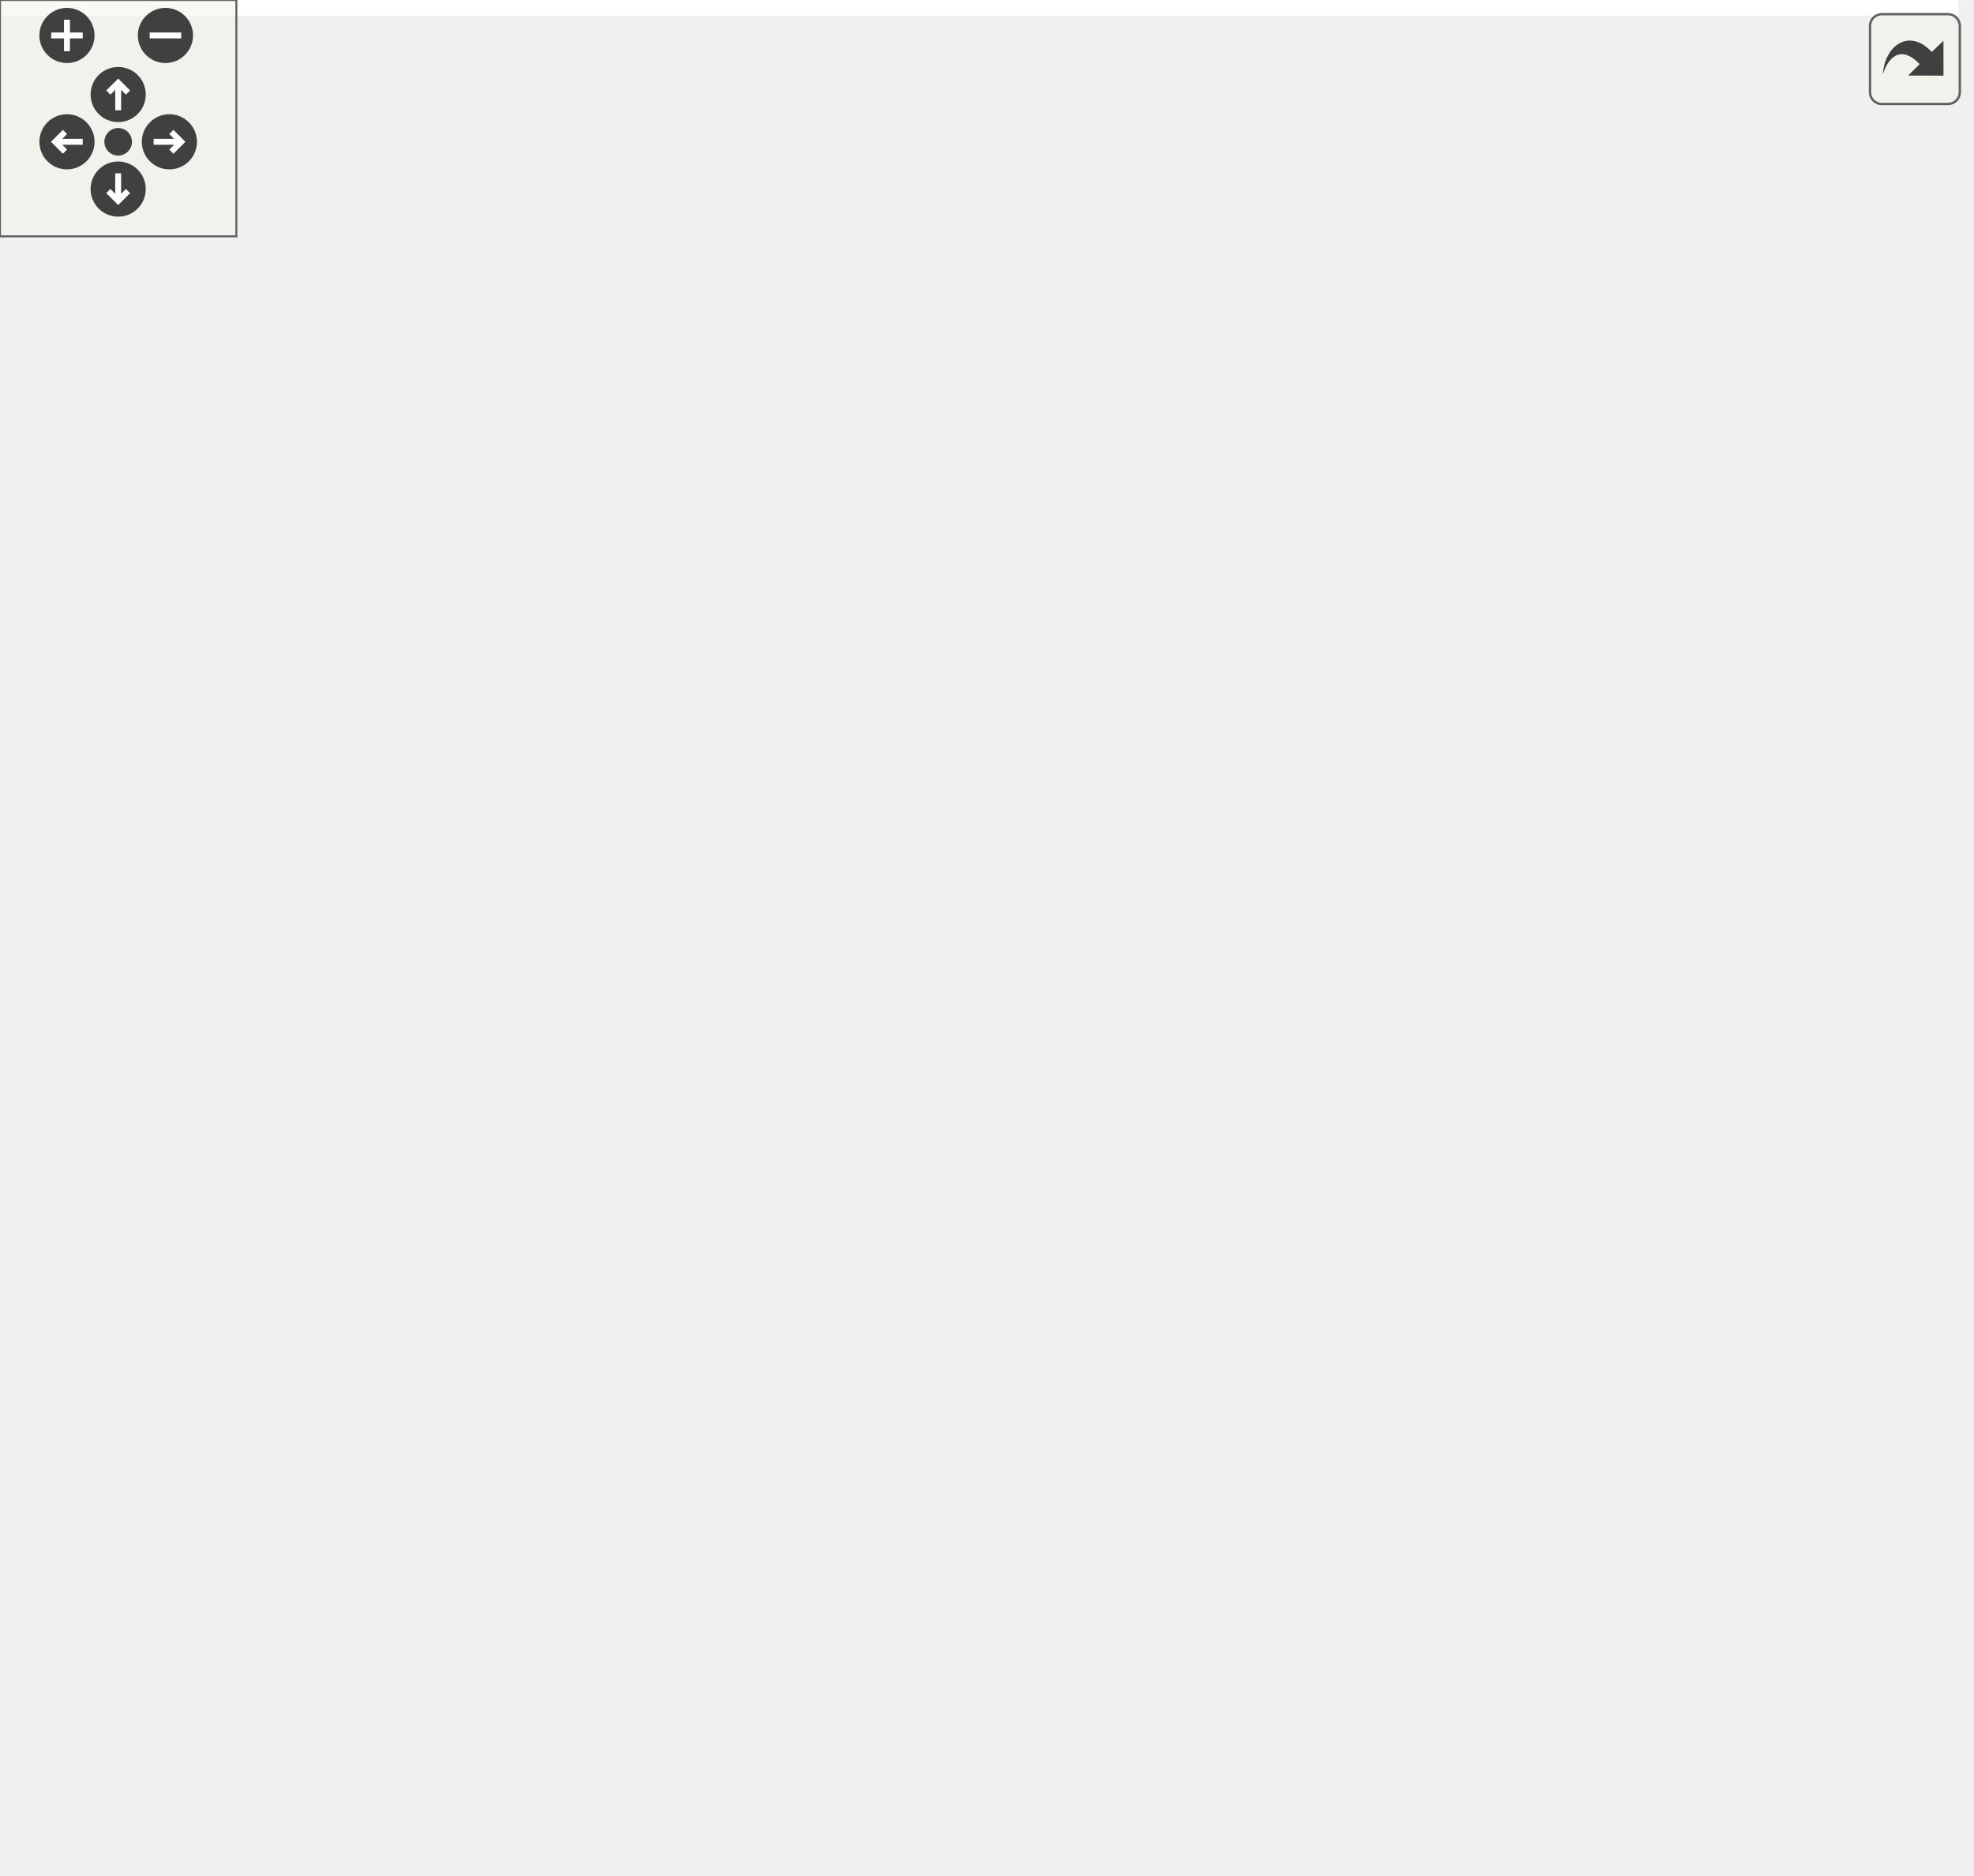
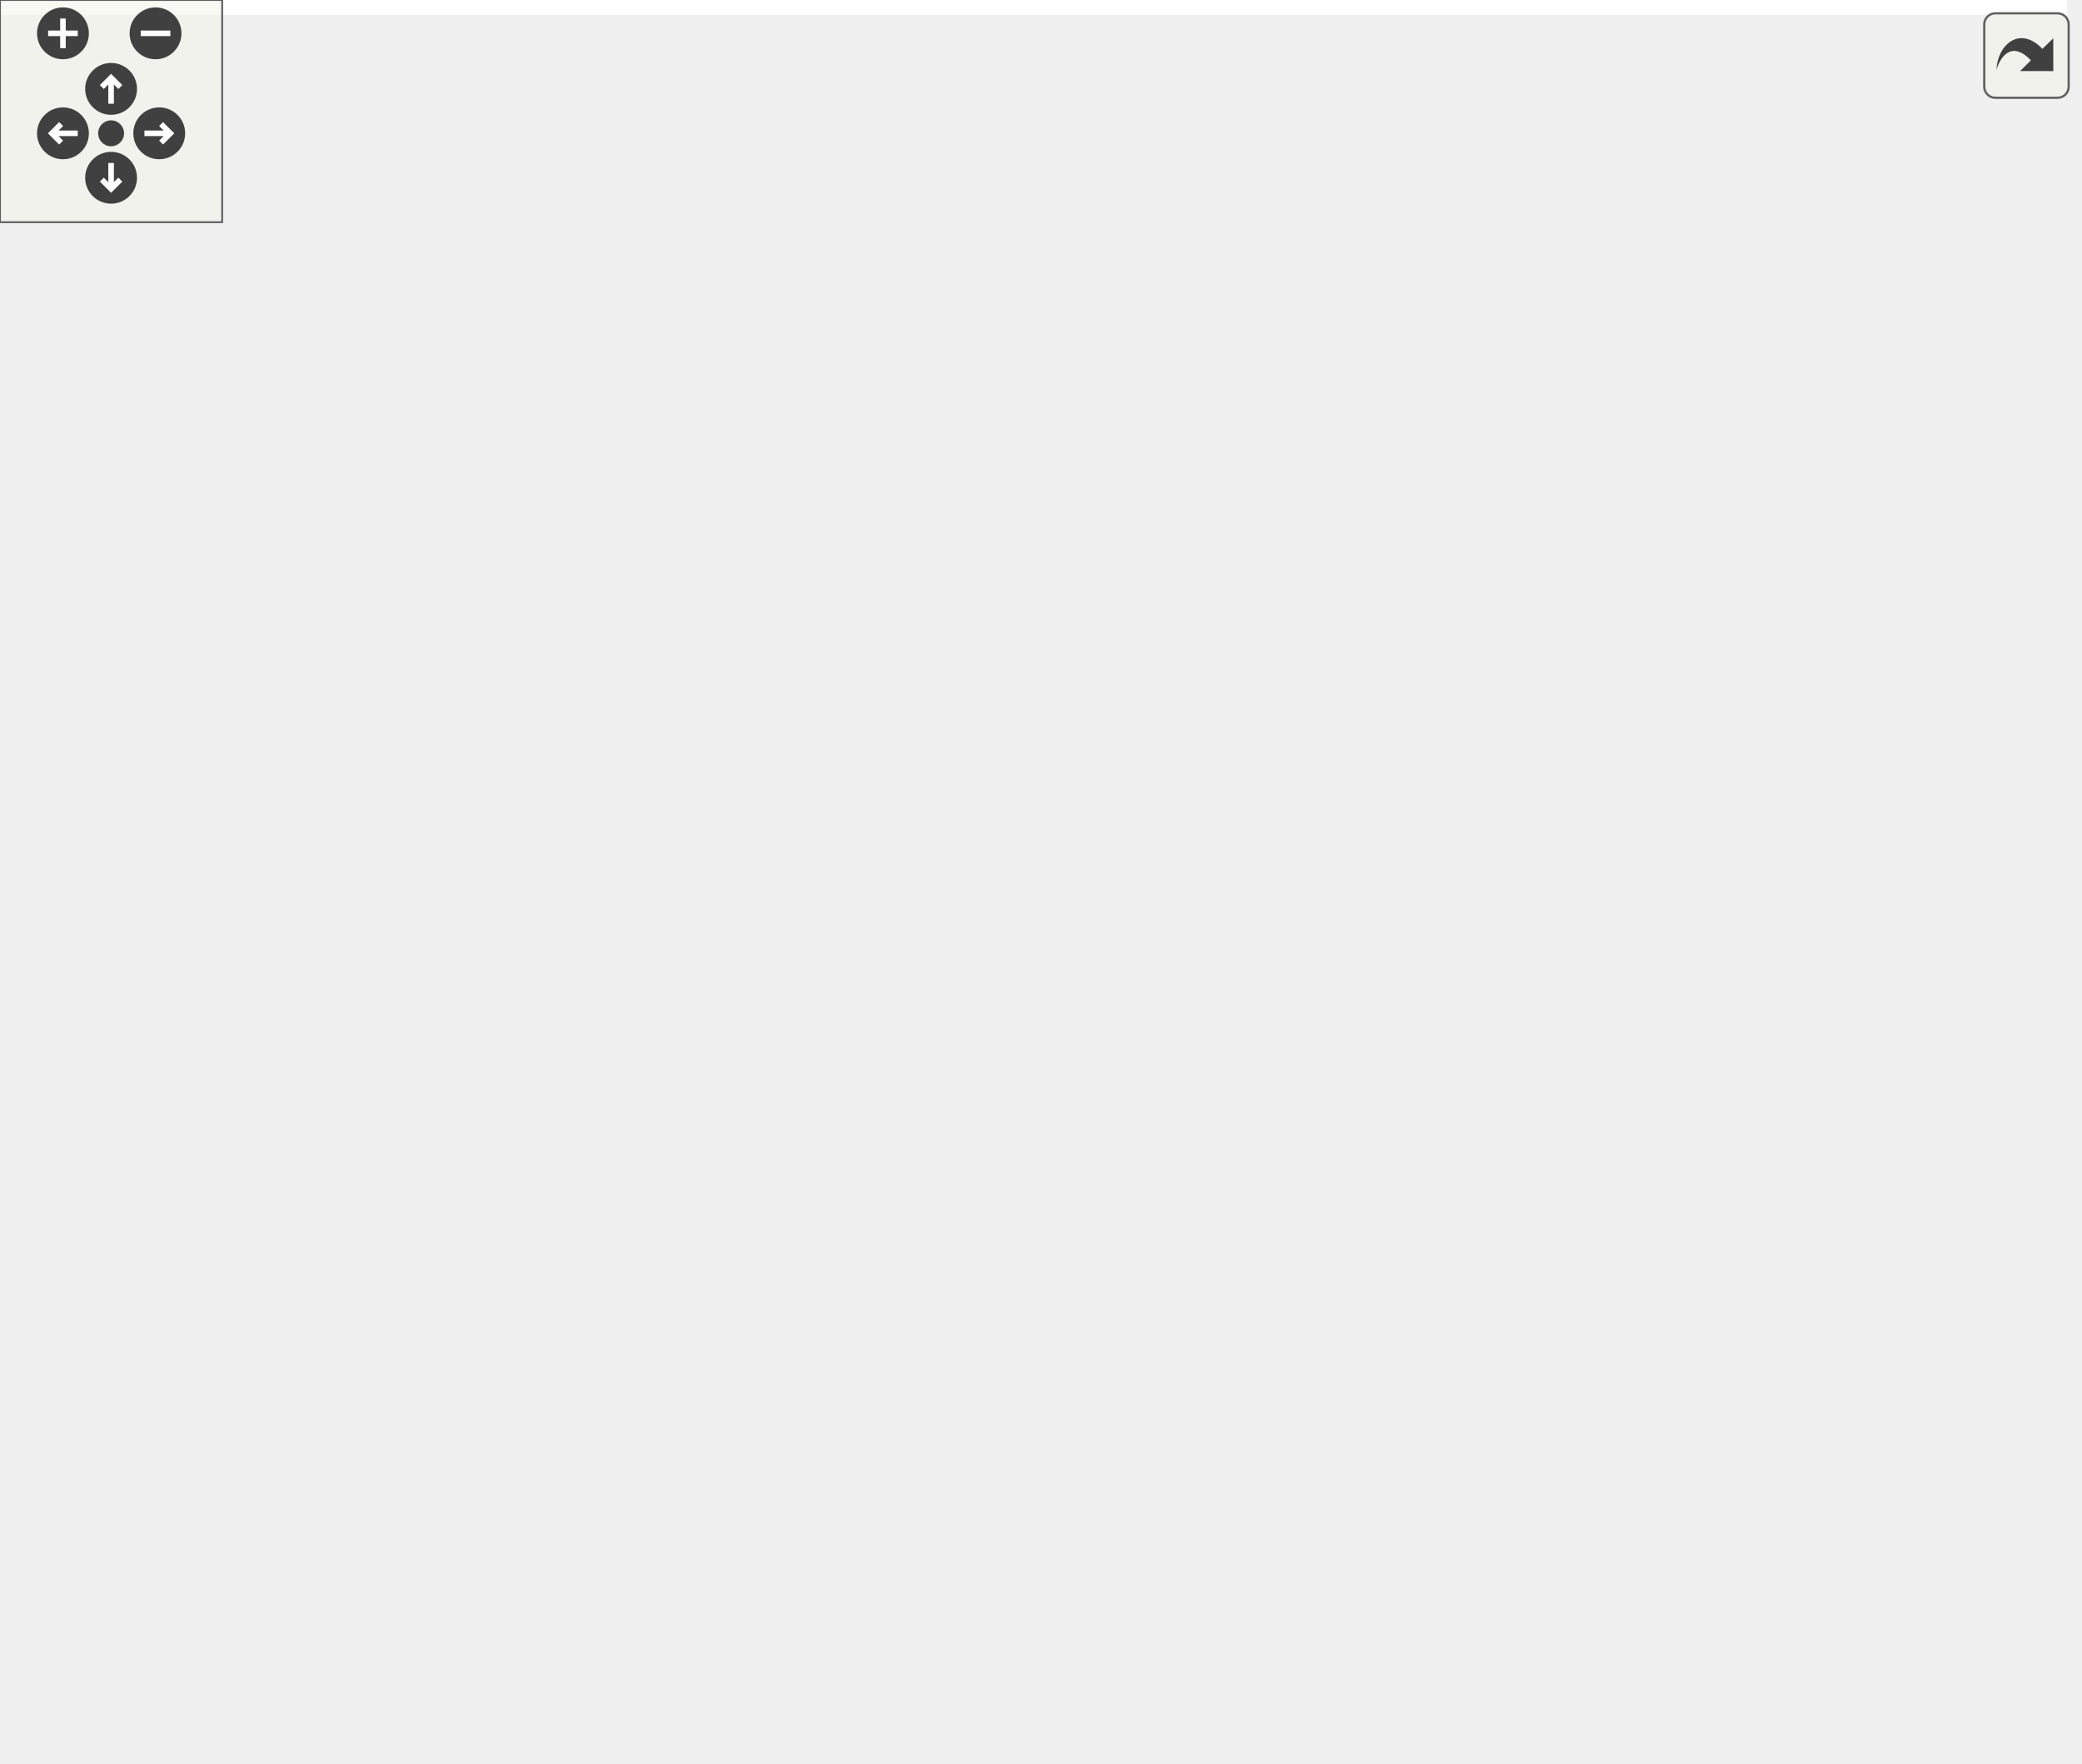
<svg xmlns="http://www.w3.org/2000/svg" xmlns:xlink="http://www.w3.org/1999/xlink" id="main" version="1.1" xml:space="preserve">
  <style type="text/css">
.edge:hover path { stroke: red; }
.edge:hover polygon { stroke: red; fill: red; }
</style>
  <defs>
    <circle id="rim" cx="0" cy="0" r="7" />
    <circle id="rim2" cx="0" cy="0" r="3.5" />
    <g id="zoomPlus">
      <use xlink:href="#rim" fill="#404040">
        <set attributeName="fill" to="#808080" begin="zoomplus.mouseover" end="zoomplus.mouseout" />
      </use>
      <path d="M-4,0h8M0,-4v8" fill="none" stroke="white" stroke-width="1.5" pointer-events="none" />
    </g>
    <g id="zoomMin">
      <use xlink:href="#rim" fill="#404040">
        <set attributeName="fill" to="#808080" begin="zoomminus.mouseover" end="zoomminus.mouseout" />
      </use>
      <path d="M-4,0h8" fill="none" stroke="white" stroke-width="1.5" pointer-events="none" />
    </g>
    <g id="dirArrow">
      <path fill="none" stroke="white" stroke-width="1.5" d="M0,-3.0v7 M-2.5,-0.5L0,-3.0L2.5,-0.5" />
    </g>
    <g id="resetDef">
      <use xlink:href="#rim2" fill="#404040">
        <set attributeName="fill" to="#808080" begin="reset.mouseover" end="reset.mouseout" />
      </use>
    </g>
  </defs>
  <svg id="graph" class="graph">
    <g id="viewport">
-       <polygon fill="white" stroke="none" points="-4,4 -4,-416 497.116,-416 497.116,4 -4,4" />
+       <polygon fill="white" stroke="none" points="-4,4 -4,-416 558.225,-416 558.225,4 -4,4" />
      <g id="node1" class="node">
-         <polygon fill="#bfbfbf" stroke="black" points="398.5,-392.5 398.5,-411.5 484.5,-411.5 484.5,-392.5 398.5,-392.5" />
-         <text text-anchor="middle" x="441.5" y="-399.5" font-family="Helvetica,sans-Serif" font-size="10.00">src/base_defs.c</text>
+         <polygon fill="#bfbfbf" stroke="black" points="32.225,-392.5 32.225,-411.5 118.225,-411.5 118.225,-392.5 32.225,-392.5" />
+         <text text-anchor="middle" x="75.225" y="-399.5" font-family="Helvetica,sans-Serif" font-size="10.00">src/base_defs.c</text>
      </g>
      <g id="node2" class="node">
        <g id="a_node2">
          <a xlink:href="base__defs_8h.html" target="_top" xlink:title="auto-generated system definitions ">
-             <polygon fill="white" stroke="black" points="406.5,-224.5 406.5,-243.5 476.5,-243.5 476.5,-224.5 406.5,-224.5" />
-             <text text-anchor="middle" x="441.5" y="-231.5" font-family="Helvetica,sans-Serif" font-size="10.00">base_defs.h</text>
+             <polygon fill="white" stroke="black" points="11.225,-224.5 11.225,-243.5 81.225,-243.5 81.225,-224.5 11.225,-224.5" />
+             <text text-anchor="middle" x="46.225" y="-231.5" font-family="Helvetica,sans-Serif" font-size="10.00">base_defs.h</text>
          </a>
        </g>
      </g>
      <g id="edge1" class="edge">
-         <path fill="none" stroke="midnightblue" d="M441.5,-392.075C441.5,-365.945 441.5,-289.211 441.5,-253.577" />
-         <polygon fill="midnightblue" stroke="midnightblue" points="445,-253.568 441.5,-243.568 438,-253.568 445,-253.568" />
+         <path fill="none" stroke="midnightblue" d="M73.147,-392.406C71.002,-383.375 67.638,-368.738 65.225,-356 58.389,-319.911 52.128,-277.435 48.778,-253.622" />
+         <polygon fill="midnightblue" stroke="midnightblue" points="52.22,-252.964 47.378,-243.54 45.287,-253.927 52.22,-252.964" />
      </g>
      <g id="node3" class="node">
        <g id="a_node3">
          <a xlink:href="sys__defs_8h.html" target="_top" xlink:title="Defines types and vars for system defined semantics. ">
-             <polygon fill="white" stroke="black" points="409,-168.5 409,-187.5 474,-187.5 474,-168.5 409,-168.5" />
-             <text text-anchor="middle" x="441.5" y="-175.5" font-family="Helvetica,sans-Serif" font-size="10.00">sys_defs.h</text>
+             <polygon fill="white" stroke="black" points="16.725,-168.5 16.725,-187.5 81.725,-187.5 81.725,-168.5 16.725,-168.5" />
+             <text text-anchor="middle" x="49.225" y="-175.5" font-family="Helvetica,sans-Serif" font-size="10.00">sys_defs.h</text>
          </a>
        </g>
      </g>
      <g id="edge11" class="edge">
-         <path fill="none" stroke="midnightblue" d="M447.439,-392.25C464.476,-365.993 510.721,-285.869 485.5,-224 480.7,-212.225 471.171,-201.856 462.205,-194.049" />
-         <polygon fill="midnightblue" stroke="midnightblue" points="464.255,-191.205 454.281,-187.631 459.85,-196.645 464.255,-191.205" />
+         <path fill="none" stroke="midnightblue" d="M69.489,-392.292C54.717,-369.279 15.594,-304.462 2.225,-244 0.306,-235.321 -1.266,-232.175 2.225,-224 7.372,-211.947 17.506,-201.576 27.051,-193.839" />
+         <polygon fill="midnightblue" stroke="midnightblue" points="29.265,-196.553 35.147,-187.741 25.053,-190.962 29.265,-196.553" />
      </g>
      <g id="node12" class="node">
        <g id="a_node12">
          <a xlink:href="def_8h.html" target="_top" xlink:title="header file for symbol and structure definition functions ">
-             <polygon fill="white" stroke="black" points="336.5,-336.5 336.5,-355.5 374.5,-355.5 374.5,-336.5 336.5,-336.5" />
-             <text text-anchor="middle" x="355.5" y="-343.5" font-family="Helvetica,sans-Serif" font-size="10.00">def.h</text>
+             <polygon fill="white" stroke="black" points="152.225,-336.5 152.225,-355.5 190.225,-355.5 190.225,-336.5 152.225,-336.5" />
+             <text text-anchor="middle" x="171.225" y="-343.5" font-family="Helvetica,sans-Serif" font-size="10.00">def.h</text>
          </a>
        </g>
      </g>
      <g id="edge12" class="edge">
-         <path fill="none" stroke="midnightblue" d="M427.683,-392.324C414.267,-383.9 393.676,-370.971 377.914,-361.074" />
-         <polygon fill="midnightblue" stroke="midnightblue" points="379.613,-358.008 369.283,-355.655 375.891,-363.936 379.613,-358.008" />
+         <path fill="none" stroke="midnightblue" d="M90.649,-392.324C105.765,-383.822 129.041,-370.729 146.696,-360.797" />
+         <polygon fill="midnightblue" stroke="midnightblue" points="148.84,-363.608 155.839,-355.655 145.408,-357.507 148.84,-363.608" />
+       </g>
+       <g id="node21" class="node">
+         <g id="a_node21">
+           <a xlink:href="process_8h.html" target="_top" xlink:title="processing header files ">
+             <polygon fill="white" stroke="black" points="74.725,-336.5 74.725,-355.5 133.725,-355.5 133.725,-336.5 74.725,-336.5" />
+             <text text-anchor="middle" x="104.225" y="-343.5" font-family="Helvetica,sans-Serif" font-size="10.00">process.h</text>
+           </a>
+         </g>
+       </g>
+       <g id="edge28" class="edge">
+         <path fill="none" stroke="midnightblue" d="M80.014,-392.083C83.984,-384.691 89.75,-373.953 94.66,-364.811" />
+         <polygon fill="midnightblue" stroke="midnightblue" points="97.878,-366.217 99.525,-355.751 91.711,-362.905 97.878,-366.217" />
      </g>
      <g id="edge2" class="edge">
-         <path fill="none" stroke="midnightblue" d="M441.5,-224.083C441.5,-217.006 441.5,-206.861 441.5,-197.986" />
-         <polygon fill="midnightblue" stroke="midnightblue" points="445,-197.751 441.5,-187.751 438,-197.751 445,-197.751" />
+         <path fill="none" stroke="midnightblue" d="M46.721,-224.083C47.114,-217.006 47.677,-206.861 48.17,-197.986" />
+         <polygon fill="midnightblue" stroke="midnightblue" points="51.679,-197.93 48.739,-187.751 44.69,-197.542 51.679,-197.93" />
      </g>
      <g id="node4" class="node">
        <g id="a_node4">
          <a xlink:href="ceptr__types_8h_source.html" target="_top" xlink:title="ceptr_types.h">
-             <polygon fill="white" stroke="black" points="293.5,-112.5 293.5,-131.5 369.5,-131.5 369.5,-112.5 293.5,-112.5" />
-             <text text-anchor="middle" x="331.5" y="-119.5" font-family="Helvetica,sans-Serif" font-size="10.00">ceptr_types.h</text>
+             <polygon fill="white" stroke="black" points="50.225,-112.5 50.225,-131.5 126.225,-131.5 126.225,-112.5 50.225,-112.5" />
+             <text text-anchor="middle" x="88.225" y="-119.5" font-family="Helvetica,sans-Serif" font-size="10.00">ceptr_types.h</text>
          </a>
        </g>
      </g>
      <g id="edge3" class="edge">
-         <path fill="none" stroke="midnightblue" d="M423.827,-168.324C406.106,-159.625 378.597,-146.12 358.212,-136.113" />
-         <polygon fill="midnightblue" stroke="midnightblue" points="359.649,-132.919 349.13,-131.655 356.564,-139.203 359.649,-132.919" />
+         <path fill="none" stroke="midnightblue" d="M55.665,-168.083C61.174,-160.455 69.256,-149.264 75.99,-139.941" />
+         <polygon fill="midnightblue" stroke="midnightblue" points="78.887,-141.907 81.905,-131.751 73.213,-137.809 78.887,-141.907" />
      </g>
      <g id="node5" class="node">
-         <polygon fill="white" stroke="#bfbfbf" points="307,-56.5 307,-75.5 356,-75.5 356,-56.5 307,-56.5" />
-         <text text-anchor="middle" x="331.5" y="-63.5" font-family="Helvetica,sans-Serif" font-size="10.00">stdint.h</text>
+         <polygon fill="white" stroke="#bfbfbf" points="63.725,-56.5 63.725,-75.5 112.725,-75.5 112.725,-56.5 63.725,-56.5" />
+         <text text-anchor="middle" x="88.225" y="-63.5" font-family="Helvetica,sans-Serif" font-size="10.00">stdint.h</text>
      </g>
      <g id="edge4" class="edge">
-         <path fill="none" stroke="midnightblue" d="M331.5,-112.083C331.5,-105.006 331.5,-94.861 331.5,-85.987" />
-         <polygon fill="midnightblue" stroke="midnightblue" points="335,-85.751 331.5,-75.751 328,-85.751 335,-85.751" />
+         <path fill="none" stroke="midnightblue" d="M88.225,-112.083C88.225,-105.006 88.225,-94.861 88.225,-85.987" />
+         <polygon fill="midnightblue" stroke="midnightblue" points="91.725,-85.751 88.225,-75.751 84.725,-85.751 91.725,-85.751" />
      </g>
      <g id="node6" class="node">
-         <polygon fill="white" stroke="#bfbfbf" points="96.5,-56.5 96.5,-75.5 142.5,-75.5 142.5,-56.5 96.5,-56.5" />
-         <text text-anchor="middle" x="119.5" y="-63.5" font-family="Helvetica,sans-Serif" font-size="10.00">stdio.h</text>
+         <polygon fill="white" stroke="#bfbfbf" points="291.225,-56.5 291.225,-75.5 337.225,-75.5 337.225,-56.5 291.225,-56.5" />
+         <text text-anchor="middle" x="314.225" y="-63.5" font-family="Helvetica,sans-Serif" font-size="10.00">stdio.h</text>
      </g>
      <g id="edge5" class="edge">
-         <path fill="none" stroke="midnightblue" d="M295.902,-112.425C261.593,-104.089 207.976,-90.874 152.549,-76.223" />
-         <polygon fill="midnightblue" stroke="midnightblue" points="153.113,-72.752 142.55,-73.57 151.318,-79.518 153.113,-72.752" />
+         <path fill="none" stroke="midnightblue" d="M126.268,-112.721C163.407,-104.518 221.744,-91.314 281.243,-76.164" />
+         <polygon fill="midnightblue" stroke="midnightblue" points="282.369,-79.489 291.187,-73.617 280.632,-72.708 282.369,-79.489" />
      </g>
      <g id="node7" class="node">
        <g id="a_node7">
          <a xlink:href="uthash_8h_source.html" target="_top" xlink:title="uthash.h">
-             <polygon fill="white" stroke="black" points="160.5,-56.5 160.5,-75.5 214.5,-75.5 214.5,-56.5 160.5,-56.5" />
-             <text text-anchor="middle" x="187.5" y="-63.5" font-family="Helvetica,sans-Serif" font-size="10.00">uthash.h</text>
+             <polygon fill="white" stroke="black" points="219.225,-56.5 219.225,-75.5 273.225,-75.5 273.225,-56.5 219.225,-56.5" />
+             <text text-anchor="middle" x="246.225" y="-63.5" font-family="Helvetica,sans-Serif" font-size="10.00">uthash.h</text>
          </a>
        </g>
      </g>
      <g id="edge6" class="edge">
-         <path fill="none" stroke="midnightblue" d="M308.683,-112.444C284.668,-103.438 246.671,-89.189 219.631,-79.049" />
-         <polygon fill="midnightblue" stroke="midnightblue" points="220.803,-75.751 210.21,-75.516 218.345,-82.305 220.803,-75.751" />
+         <path fill="none" stroke="midnightblue" d="M113.261,-112.444C139.841,-103.359 182.034,-88.939 211.749,-78.783" />
+         <polygon fill="midnightblue" stroke="midnightblue" points="212.976,-82.062 221.307,-75.516 210.712,-75.439 212.976,-82.062" />
      </g>
      <g id="node8" class="node">
-         <polygon fill="white" stroke="#bfbfbf" points="0,-0.5 0,-19.5 49,-19.5 49,-0.5 0,-0.5" />
-         <text text-anchor="middle" x="24.5" y="-7.5" font-family="Helvetica,sans-Serif" font-size="10.00">string.h</text>
+         <polygon fill="white" stroke="#bfbfbf" points="396.725,-0.5 396.725,-19.5 445.725,-19.5 445.725,-0.5 396.725,-0.5" />
+         <text text-anchor="middle" x="421.225" y="-7.5" font-family="Helvetica,sans-Serif" font-size="10.00">string.h</text>
      </g>
      <g id="edge7" class="edge">
-         <path fill="none" stroke="midnightblue" d="M161.672,-56.444C133.928,-47.252 89.696,-32.599 58.991,-22.427" />
-         <polygon fill="midnightblue" stroke="midnightblue" points="59.733,-18.985 49.14,-19.163 57.532,-25.63 59.733,-18.985" />
+         <path fill="none" stroke="midnightblue" d="M273.569,-56.562C304.147,-47.127 353.724,-31.829 386.889,-21.595" />
+         <polygon fill="midnightblue" stroke="midnightblue" points="388.092,-24.887 396.616,-18.594 386.028,-18.198 388.092,-24.887" />
      </g>
      <g id="node9" class="node">
-         <polygon fill="white" stroke="#bfbfbf" points="229.5,-0.5 229.5,-19.5 281.5,-19.5 281.5,-0.5 229.5,-0.5" />
-         <text text-anchor="middle" x="255.5" y="-7.5" font-family="Helvetica,sans-Serif" font-size="10.00">stddef.h</text>
+         <polygon fill="white" stroke="#bfbfbf" points="183.225,-0.5 183.225,-19.5 235.225,-19.5 235.225,-0.5 183.225,-0.5" />
+         <text text-anchor="middle" x="209.225" y="-7.5" font-family="Helvetica,sans-Serif" font-size="10.00">stddef.h</text>
      </g>
      <g id="edge8" class="edge">
-         <path fill="none" stroke="midnightblue" d="M198.425,-56.324C208.675,-48.185 224.221,-35.84 236.501,-26.087" />
-         <polygon fill="midnightblue" stroke="midnightblue" points="238.721,-28.794 244.376,-19.834 234.368,-23.312 238.721,-28.794" />
+         <path fill="none" stroke="midnightblue" d="M240.115,-56.083C234.943,-48.534 227.379,-37.495 221.031,-28.23" />
+         <polygon fill="midnightblue" stroke="midnightblue" points="223.761,-26.022 215.221,-19.751 217.986,-29.979 223.761,-26.022" />
      </g>
      <g id="node10" class="node">
-         <polygon fill="white" stroke="#bfbfbf" points="79.5,-0.5 79.5,-19.5 127.5,-19.5 127.5,-0.5 79.5,-0.5" />
-         <text text-anchor="middle" x="103.5" y="-7.5" font-family="Helvetica,sans-Serif" font-size="10.00">stdlib.h</text>
+         <polygon fill="white" stroke="#bfbfbf" points="497.225,-0.5 497.225,-19.5 545.225,-19.5 545.225,-0.5 497.225,-0.5" />
+         <text text-anchor="middle" x="521.225" y="-7.5" font-family="Helvetica,sans-Serif" font-size="10.00">stdlib.h</text>
      </g>
      <g id="edge9" class="edge">
-         <path fill="none" stroke="midnightblue" d="M174.004,-56.324C160.9,-47.9 140.788,-34.971 125.393,-25.074" />
-         <polygon fill="midnightblue" stroke="midnightblue" points="127.267,-22.118 116.963,-19.654 123.482,-28.006 127.267,-22.118" />
+         <path fill="none" stroke="midnightblue" d="M273.312,-58.047C276.313,-57.331 279.33,-56.634 282.225,-56 354.736,-40.124 440.37,-24.831 486.906,-16.807" />
+         <polygon fill="midnightblue" stroke="midnightblue" points="487.78,-20.209 497.044,-15.068 486.596,-13.309 487.78,-20.209" />
      </g>
      <g id="node11" class="node">
-         <polygon fill="white" stroke="#bfbfbf" points="152,-0.5 152,-19.5 211,-19.5 211,-0.5 152,-0.5" />
-         <text text-anchor="middle" x="181.5" y="-7.5" font-family="Helvetica,sans-Serif" font-size="10.00">inttypes.h</text>
+         <polygon fill="white" stroke="#bfbfbf" points="253.725,-0.5 253.725,-19.5 312.725,-19.5 312.725,-0.5 253.725,-0.5" />
+         <text text-anchor="middle" x="283.225" y="-7.5" font-family="Helvetica,sans-Serif" font-size="10.00">inttypes.h</text>
      </g>
      <g id="edge10" class="edge">
-         <path fill="none" stroke="midnightblue" d="M186.509,-56.083C185.714,-48.927 184.571,-38.635 183.577,-29.691" />
-         <polygon fill="midnightblue" stroke="midnightblue" points="187.055,-29.303 182.472,-19.751 180.098,-30.076 187.055,-29.303" />
+         <path fill="none" stroke="midnightblue" d="M252.335,-56.083C257.507,-48.534 265.071,-37.495 271.42,-28.23" />
+         <polygon fill="midnightblue" stroke="midnightblue" points="274.464,-29.979 277.229,-19.751 268.689,-26.022 274.464,-29.979" />
      </g>
      <g id="node13" class="node">
        <g id="a_node13">
          <a xlink:href="tree_8h.html" target="_top" xlink:title="semantic trees header file ">
-             <polygon fill="white" stroke="black" points="253,-280.5 253,-299.5 294,-299.5 294,-280.5 253,-280.5" />
-             <text text-anchor="middle" x="273.5" y="-287.5" font-family="Helvetica,sans-Serif" font-size="10.00">tree.h</text>
+             <polygon fill="white" stroke="black" points="138.725,-280.5 138.725,-299.5 179.725,-299.5 179.725,-280.5 138.725,-280.5" />
+             <text text-anchor="middle" x="159.225" y="-287.5" font-family="Helvetica,sans-Serif" font-size="10.00">tree.h</text>
          </a>
        </g>
      </g>
      <g id="edge13" class="edge">
-         <path fill="none" stroke="midnightblue" d="M342.325,-336.324C329.653,-327.979 310.267,-315.212 295.294,-305.352" />
-         <polygon fill="midnightblue" stroke="midnightblue" points="296.919,-302.231 286.642,-299.655 293.069,-308.078 296.919,-302.231" />
-       </g>
-       <g id="node19" class="node">
-         <polygon fill="white" stroke="#bfbfbf" points="329.5,-280.5 329.5,-299.5 381.5,-299.5 381.5,-280.5 329.5,-280.5" />
-         <text text-anchor="middle" x="355.5" y="-287.5" font-family="Helvetica,sans-Serif" font-size="10.00">stdarg.h</text>
-       </g>
-       <g id="edge26" class="edge">
-         <path fill="none" stroke="midnightblue" d="M355.5,-336.083C355.5,-329.006 355.5,-318.861 355.5,-309.986" />
-         <polygon fill="midnightblue" stroke="midnightblue" points="359,-309.751 355.5,-299.751 352,-309.751 359,-309.751" />
+         <path fill="none" stroke="midnightblue" d="M169.244,-336.083C167.653,-328.927 165.366,-318.635 163.379,-309.691" />
+         <polygon fill="midnightblue" stroke="midnightblue" points="166.756,-308.754 161.17,-299.751 159.923,-310.272 166.756,-308.754" />
+       </g>
+       <g id="node20" class="node">
+         <polygon fill="white" stroke="#bfbfbf" points="198.225,-280.5 198.225,-299.5 250.225,-299.5 250.225,-280.5 198.225,-280.5" />
+         <text text-anchor="middle" x="224.225" y="-287.5" font-family="Helvetica,sans-Serif" font-size="10.00">stdarg.h</text>
+       </g>
+       <g id="edge27" class="edge">
+         <path fill="none" stroke="midnightblue" d="M179.977,-336.083C187.695,-328.22 199.13,-316.569 208.442,-307.081" />
+         <polygon fill="midnightblue" stroke="midnightblue" points="211.129,-309.34 215.636,-299.751 206.133,-304.436 211.129,-309.34" />
      </g>
      <g id="edge22" class="edge">
-         <path fill="none" stroke="midnightblue" d="M294.1,-282.379C321.772,-273.484 371.391,-257.535 405.352,-246.619" />
-         <polygon fill="midnightblue" stroke="midnightblue" points="406.465,-249.938 414.915,-243.545 404.323,-243.273 406.465,-249.938" />
+         <path fill="none" stroke="midnightblue" d="M141.32,-280.444C122.971,-271.675 94.22,-257.935 73.132,-247.858" />
+         <polygon fill="midnightblue" stroke="midnightblue" points="74.578,-244.67 64.046,-243.516 71.56,-250.986 74.578,-244.67" />
      </g>
      <g id="edge21" class="edge">
-         <path fill="none" stroke="midnightblue" d="M290.326,-280.5C306.981,-271.89 333.026,-257.897 354.5,-244 378.897,-228.211 405.454,-207.872 422.726,-194.185" />
-         <polygon fill="midnightblue" stroke="midnightblue" points="425.223,-196.67 430.851,-187.694 420.853,-191.201 425.223,-196.67" />
+         <path fill="none" stroke="midnightblue" d="M150.594,-280.368C132.119,-261.894 88.518,-218.293 64.969,-194.744" />
+         <polygon fill="midnightblue" stroke="midnightblue" points="67.362,-192.188 57.816,-187.591 62.413,-197.137 67.362,-192.188" />
      </g>
      <g id="edge23" class="edge">
-         <path fill="none" stroke="midnightblue" d="M285.26,-280.325C305.465,-264.597 346.083,-229.163 361.5,-188 367.865,-171.005 357.21,-152.251 346.879,-139.273" />
-         <polygon fill="midnightblue" stroke="midnightblue" points="349.497,-136.949 340.319,-131.656 344.192,-141.517 349.497,-136.949" />
+         <path fill="none" stroke="midnightblue" d="M155.408,-280.075C144.183,-253.832 111.127,-176.545 95.974,-141.117" />
+         <polygon fill="midnightblue" stroke="midnightblue" points="99.04,-139.386 91.89,-131.568 92.604,-142.139 99.04,-139.386" />
      </g>
      <g id="edge14" class="edge">
-         <path fill="none" stroke="midnightblue" d="M252.81,-289.411C211.411,-289.297 116.765,-284.262 51.5,-244 20.248,-224.721 0.5,-215.72 0.5,-179 0.5,-179 0.5,-179 0.5,-121 0.5,-88.059 10.901,-50.818 18.009,-29.214" />
-         <polygon fill="midnightblue" stroke="midnightblue" points="21.338,-30.294 21.263,-19.699 14.715,-28.028 21.338,-30.294" />
+         <path fill="none" stroke="midnightblue" d="M179.776,-282.396C182.921,-281.513 186.145,-280.68 189.225,-280 298.844,-255.805 336.819,-289.985 439.225,-244 480.081,-225.654 516.225,-223.785 516.225,-179 516.225,-179 516.225,-179 516.225,-121 516.225,-77.739 473.617,-43.086 445.47,-24.915" />
+         <polygon fill="midnightblue" stroke="midnightblue" points="447.255,-21.903 436.912,-19.604 443.564,-27.851 447.255,-21.903" />
      </g>
      <g id="edge15" class="edge">
-         <path fill="none" stroke="midnightblue" d="M252.645,-288.758C195.132,-286.887 38.5,-273.148 38.5,-179 38.5,-179 38.5,-179 38.5,-121 38.5,-83.178 67.335,-46.94 86.594,-26.955" />
-         <polygon fill="midnightblue" stroke="midnightblue" points="89.301,-29.199 93.909,-19.659 84.357,-24.243 89.301,-29.199" />
+         <path fill="none" stroke="midnightblue" d="M179.765,-282.345C182.912,-281.469 186.139,-280.651 189.225,-280 315.443,-253.374 359.061,-295.741 477.225,-244 518.25,-226.036 554.225,-223.785 554.225,-179 554.225,-179 554.225,-179 554.225,-121 554.225,-87.245 539.793,-50.029 530.017,-28.691" />
+         <polygon fill="midnightblue" stroke="midnightblue" points="533.136,-27.099 525.676,-19.576 526.816,-30.11 533.136,-27.099" />
      </g>
      <g id="node14" class="node">
        <g id="a_node14">
          <a xlink:href="ceptr__error_8h_source.html" target="_top" xlink:title="ceptr_error.h">
-             <polygon fill="white" stroke="black" points="222,-224.5 222,-243.5 293,-243.5 293,-224.5 222,-224.5" />
-             <text text-anchor="middle" x="257.5" y="-231.5" font-family="Helvetica,sans-Serif" font-size="10.00">ceptr_error.h</text>
+             <polygon fill="white" stroke="black" points="175.725,-224.5 175.725,-243.5 246.725,-243.5 246.725,-224.5 175.725,-224.5" />
+             <text text-anchor="middle" x="211.225" y="-231.5" font-family="Helvetica,sans-Serif" font-size="10.00">ceptr_error.h</text>
          </a>
        </g>
      </g>
      <g id="edge16" class="edge">
-         <path fill="none" stroke="midnightblue" d="M270.858,-280.083C268.714,-272.849 265.621,-262.409 262.951,-253.397" />
-         <polygon fill="midnightblue" stroke="midnightblue" points="266.29,-252.345 260.093,-243.751 259.578,-254.333 266.29,-252.345" />
+         <path fill="none" stroke="midnightblue" d="M167.812,-280.083C175.384,-272.22 186.603,-260.569 195.739,-251.081" />
+         <polygon fill="midnightblue" stroke="midnightblue" points="198.383,-253.382 202.798,-243.751 193.341,-248.527 198.383,-253.382" />
      </g>
      <g id="node18" class="node">
        <g id="a_node18">
          <a xlink:href="stream_8h.html" target="_top" xlink:title="streams abstraction header file ">
-             <polygon fill="white" stroke="black" points="67,-112.5 67,-131.5 122,-131.5 122,-112.5 67,-112.5" />
-             <text text-anchor="middle" x="94.5" y="-119.5" font-family="Helvetica,sans-Serif" font-size="10.00">stream.h</text>
+             <polygon fill="white" stroke="black" points="374.725,-224.5 374.725,-243.5 429.725,-243.5 429.725,-224.5 374.725,-224.5" />
+             <text text-anchor="middle" x="402.225" y="-231.5" font-family="Helvetica,sans-Serif" font-size="10.00">stream.h</text>
          </a>
        </g>
      </g>
      <g id="edge24" class="edge">
-         <path fill="none" stroke="midnightblue" d="M259.807,-280.418C234.733,-264.295 180.529,-227.528 142.5,-188 128.118,-173.051 114.335,-153.684 105.258,-139.991" />
-         <polygon fill="midnightblue" stroke="midnightblue" points="108.155,-138.026 99.776,-131.542 102.283,-141.836 108.155,-138.026" />
+         <path fill="none" stroke="midnightblue" d="M179.819,-282.576C182.958,-281.668 186.169,-280.78 189.225,-280 250.124,-264.461 321.779,-250.122 364.522,-241.981" />
+         <polygon fill="midnightblue" stroke="midnightblue" points="365.308,-245.394 374.483,-240.096 364.006,-238.516 365.308,-245.394" />
      </g>
      <g id="edge17" class="edge">
-         <path fill="none" stroke="midnightblue" d="M221.96,-226.355C198.744,-220.216 169.501,-208.776 151.5,-188 149.79,-186.027 132.599,-118.766 124.145,-85.398" />
-         <polygon fill="midnightblue" stroke="midnightblue" points="127.493,-84.361 121.648,-75.525 120.706,-86.078 127.493,-84.361" />
+         <path fill="none" stroke="midnightblue" d="M199.83,-224.338C185.117,-212.036 162.592,-188.696 173.225,-168 195.831,-124 247.49,-94.878 281.603,-79.66" />
+         <polygon fill="midnightblue" stroke="midnightblue" points="283.342,-82.722 291.148,-75.558 280.578,-76.291 283.342,-82.722" />
      </g>
      <g id="node15" class="node">
-         <polygon fill="white" stroke="#bfbfbf" points="232.5,-168.5 232.5,-187.5 282.5,-187.5 282.5,-168.5 232.5,-168.5" />
-         <text text-anchor="middle" x="257.5" y="-175.5" font-family="Helvetica,sans-Serif" font-size="10.00">signal.h</text>
+         <polygon fill="white" stroke="#bfbfbf" points="182.225,-168.5 182.225,-187.5 232.225,-187.5 232.225,-168.5 182.225,-168.5" />
+         <text text-anchor="middle" x="207.225" y="-175.5" font-family="Helvetica,sans-Serif" font-size="10.00">signal.h</text>
      </g>
      <g id="edge18" class="edge">
-         <path fill="none" stroke="midnightblue" d="M257.5,-224.083C257.5,-217.006 257.5,-206.861 257.5,-197.986" />
-         <polygon fill="midnightblue" stroke="midnightblue" points="261,-197.751 257.5,-187.751 254,-197.751 261,-197.751" />
+         <path fill="none" stroke="midnightblue" d="M210.565,-224.083C210.04,-217.006 209.289,-206.861 208.632,-197.986" />
+         <polygon fill="midnightblue" stroke="midnightblue" points="212.103,-197.465 207.873,-187.751 205.122,-197.982 212.103,-197.465" />
      </g>
      <g id="node16" class="node">
-         <polygon fill="white" stroke="#bfbfbf" points="300.5,-168.5 300.5,-187.5 352.5,-187.5 352.5,-168.5 300.5,-168.5" />
-         <text text-anchor="middle" x="326.5" y="-175.5" font-family="Helvetica,sans-Serif" font-size="10.00">assert.h</text>
+         <polygon fill="white" stroke="#bfbfbf" points="250.225,-168.5 250.225,-187.5 302.225,-187.5 302.225,-168.5 250.225,-168.5" />
+         <text text-anchor="middle" x="276.225" y="-175.5" font-family="Helvetica,sans-Serif" font-size="10.00">assert.h</text>
      </g>
      <g id="edge19" class="edge">
-         <path fill="none" stroke="midnightblue" d="M268.586,-224.324C278.986,-216.185 294.761,-203.839 307.222,-194.087" />
-         <polygon fill="midnightblue" stroke="midnightblue" points="309.494,-196.753 315.212,-187.834 305.18,-191.241 309.494,-196.753" />
+         <path fill="none" stroke="midnightblue" d="M221.668,-224.324C231.371,-216.263 246.04,-204.077 257.725,-194.369" />
+         <polygon fill="midnightblue" stroke="midnightblue" points="260.136,-196.916 265.592,-187.834 255.663,-191.532 260.136,-196.916" />
      </g>
      <g id="node17" class="node">
-         <polygon fill="white" stroke="#bfbfbf" points="160.5,-168.5 160.5,-187.5 214.5,-187.5 214.5,-168.5 160.5,-168.5" />
-         <text text-anchor="middle" x="187.5" y="-175.5" font-family="Helvetica,sans-Serif" font-size="10.00">setjmp.h</text>
+         <polygon fill="white" stroke="#bfbfbf" points="320.225,-168.5 320.225,-187.5 374.225,-187.5 374.225,-168.5 320.225,-168.5" />
+         <text text-anchor="middle" x="347.225" y="-175.5" font-family="Helvetica,sans-Serif" font-size="10.00">setjmp.h</text>
      </g>
      <g id="edge20" class="edge">
-         <path fill="none" stroke="midnightblue" d="M246.253,-224.324C235.703,-216.185 219.699,-203.839 207.058,-194.087" />
-         <polygon fill="midnightblue" stroke="midnightblue" points="209.007,-191.171 198.951,-187.834 204.731,-196.713 209.007,-191.171" />
+         <path fill="none" stroke="midnightblue" d="M232.775,-224.444C255.256,-215.517 290.713,-201.439 316.205,-191.317" />
+         <polygon fill="midnightblue" stroke="midnightblue" points="317.774,-194.46 325.776,-187.516 315.191,-187.954 317.774,-194.46" />
      </g>
      <g id="edge25" class="edge">
-         <path fill="none" stroke="midnightblue" d="M98.628,-112.083C102.014,-104.77 106.916,-94.181 111.119,-85.103" />
-         <polygon fill="midnightblue" stroke="midnightblue" points="114.423,-86.296 115.449,-75.751 108.071,-83.355 114.423,-86.296" />
+         <path fill="none" stroke="midnightblue" d="M400.588,-224.273C397.992,-211.493 392.275,-187.13 383.225,-168 368.026,-135.872 343.209,-102.583 327.845,-83.383" />
+         <polygon fill="midnightblue" stroke="midnightblue" points="330.546,-81.157 321.52,-75.608 325.116,-85.575 330.546,-81.157" />
+       </g>
+       <g id="node19" class="node">
+         <polygon fill="white" stroke="#bfbfbf" points="430.725,-168.5 430.725,-187.5 487.725,-187.5 487.725,-168.5 430.725,-168.5" />
+         <text text-anchor="middle" x="459.225" y="-175.5" font-family="Helvetica,sans-Serif" font-size="10.00">pthread.h</text>
+       </g>
+       <g id="edge26" class="edge">
+         <path fill="none" stroke="midnightblue" d="M411.383,-224.324C419.727,-216.42 432.258,-204.548 442.402,-194.938" />
+         <polygon fill="midnightblue" stroke="midnightblue" points="445.048,-197.252 449.9,-187.834 440.234,-192.171 445.048,-197.252" />
+       </g>
+       <g id="edge29" class="edge">
+         <path fill="none" stroke="midnightblue" d="M113.307,-336.083C121.396,-328.141 133.421,-316.335 143.135,-306.797" />
+         <polygon fill="midnightblue" stroke="midnightblue" points="145.628,-309.254 150.312,-299.751 140.724,-304.26 145.628,-309.254" />
      </g>
    </g>
  </svg>
  <g id="navigator" transform="translate(0 0)" fill="#404254">
    <rect fill="#f2f5e9" fill-opacity="0.5" stroke="#606060" stroke-width=".5" x="0" y="0" width="60" height="60" />
    <use id="zoomplus" xlink:href="#zoomPlus" x="17" y="9" />
    <use id="zoomminus" xlink:href="#zoomMin" x="42" y="9" />
    <use id="reset" xlink:href="#resetDef" x="30" y="36" />
    <g id="arrowUp" xlink:href="#dirArrow" transform="translate(30 24)">
      <use xlink:href="#rim" fill="#404040">
        <set attributeName="fill" to="#808080" begin="arrowUp.mouseover" end="arrowUp.mouseout" />
      </use>
      <path fill="none" stroke="white" stroke-width="1.5" d="M0,-3.0v7 M-2.5,-0.5L0,-3.0L2.5,-0.5" />
    </g>
    <g id="arrowRight" xlink:href="#dirArrow" transform="rotate(90) translate(36 -43)">
      <use xlink:href="#rim" fill="#404040">
        <set attributeName="fill" to="#808080" begin="arrowRight.mouseover" end="arrowRight.mouseout" />
      </use>
      <path fill="none" stroke="white" stroke-width="1.5" d="M0,-3.0v7 M-2.5,-0.5L0,-3.0L2.5,-0.5" />
    </g>
    <g id="arrowDown" xlink:href="#dirArrow" transform="rotate(180) translate(-30 -48)">
      <use xlink:href="#rim" fill="#404040">
        <set attributeName="fill" to="#808080" begin="arrowDown.mouseover" end="arrowDown.mouseout" />
      </use>
      <path fill="none" stroke="white" stroke-width="1.5" d="M0,-3.0v7 M-2.5,-0.5L0,-3.0L2.5,-0.5" />
    </g>
    <g id="arrowLeft" xlink:href="#dirArrow" transform="rotate(270) translate(-36 17)">
      <use xlink:href="#rim" fill="#404040">
        <set attributeName="fill" to="#808080" begin="arrowLeft.mouseover" end="arrowLeft.mouseout" />
      </use>
      <path fill="none" stroke="white" stroke-width="1.5" d="M0,-3.0v7 M-2.5,-0.5L0,-3.0L2.5,-0.5" />
    </g>
  </g>
  <svg viewBox="0 0 15 15" width="100%" height="30px" preserveAspectRatio="xMaxYMin meet">
    <g id="arrow_out" transform="scale(0.3 0.3)">
      <a xlink:href="base__defs_8c__incl_org.svg" target="_base">
        <rect id="button" ry="5" rx="5" y="6" x="6" height="38" width="38" fill="#f2f5e9" fill-opacity="0.5" stroke="#606060" stroke-width="1.0" />
        <path id="arrow" d="M 11.5,31.437 C 11.94,20.098 22.043,11.323 32.159,21.979 L 37.069,17.246 C 37.069,17.246 37.088,32 37.088,32 L 22.16,31.978 C 22.16,31.978 26.998,27.14 26.998,27.14 C 18.529,18.264 13.292,25.23 11.5,31.437 z" style="fill:#404040;" />
      </a>
    </g>
  </svg>
</svg>
